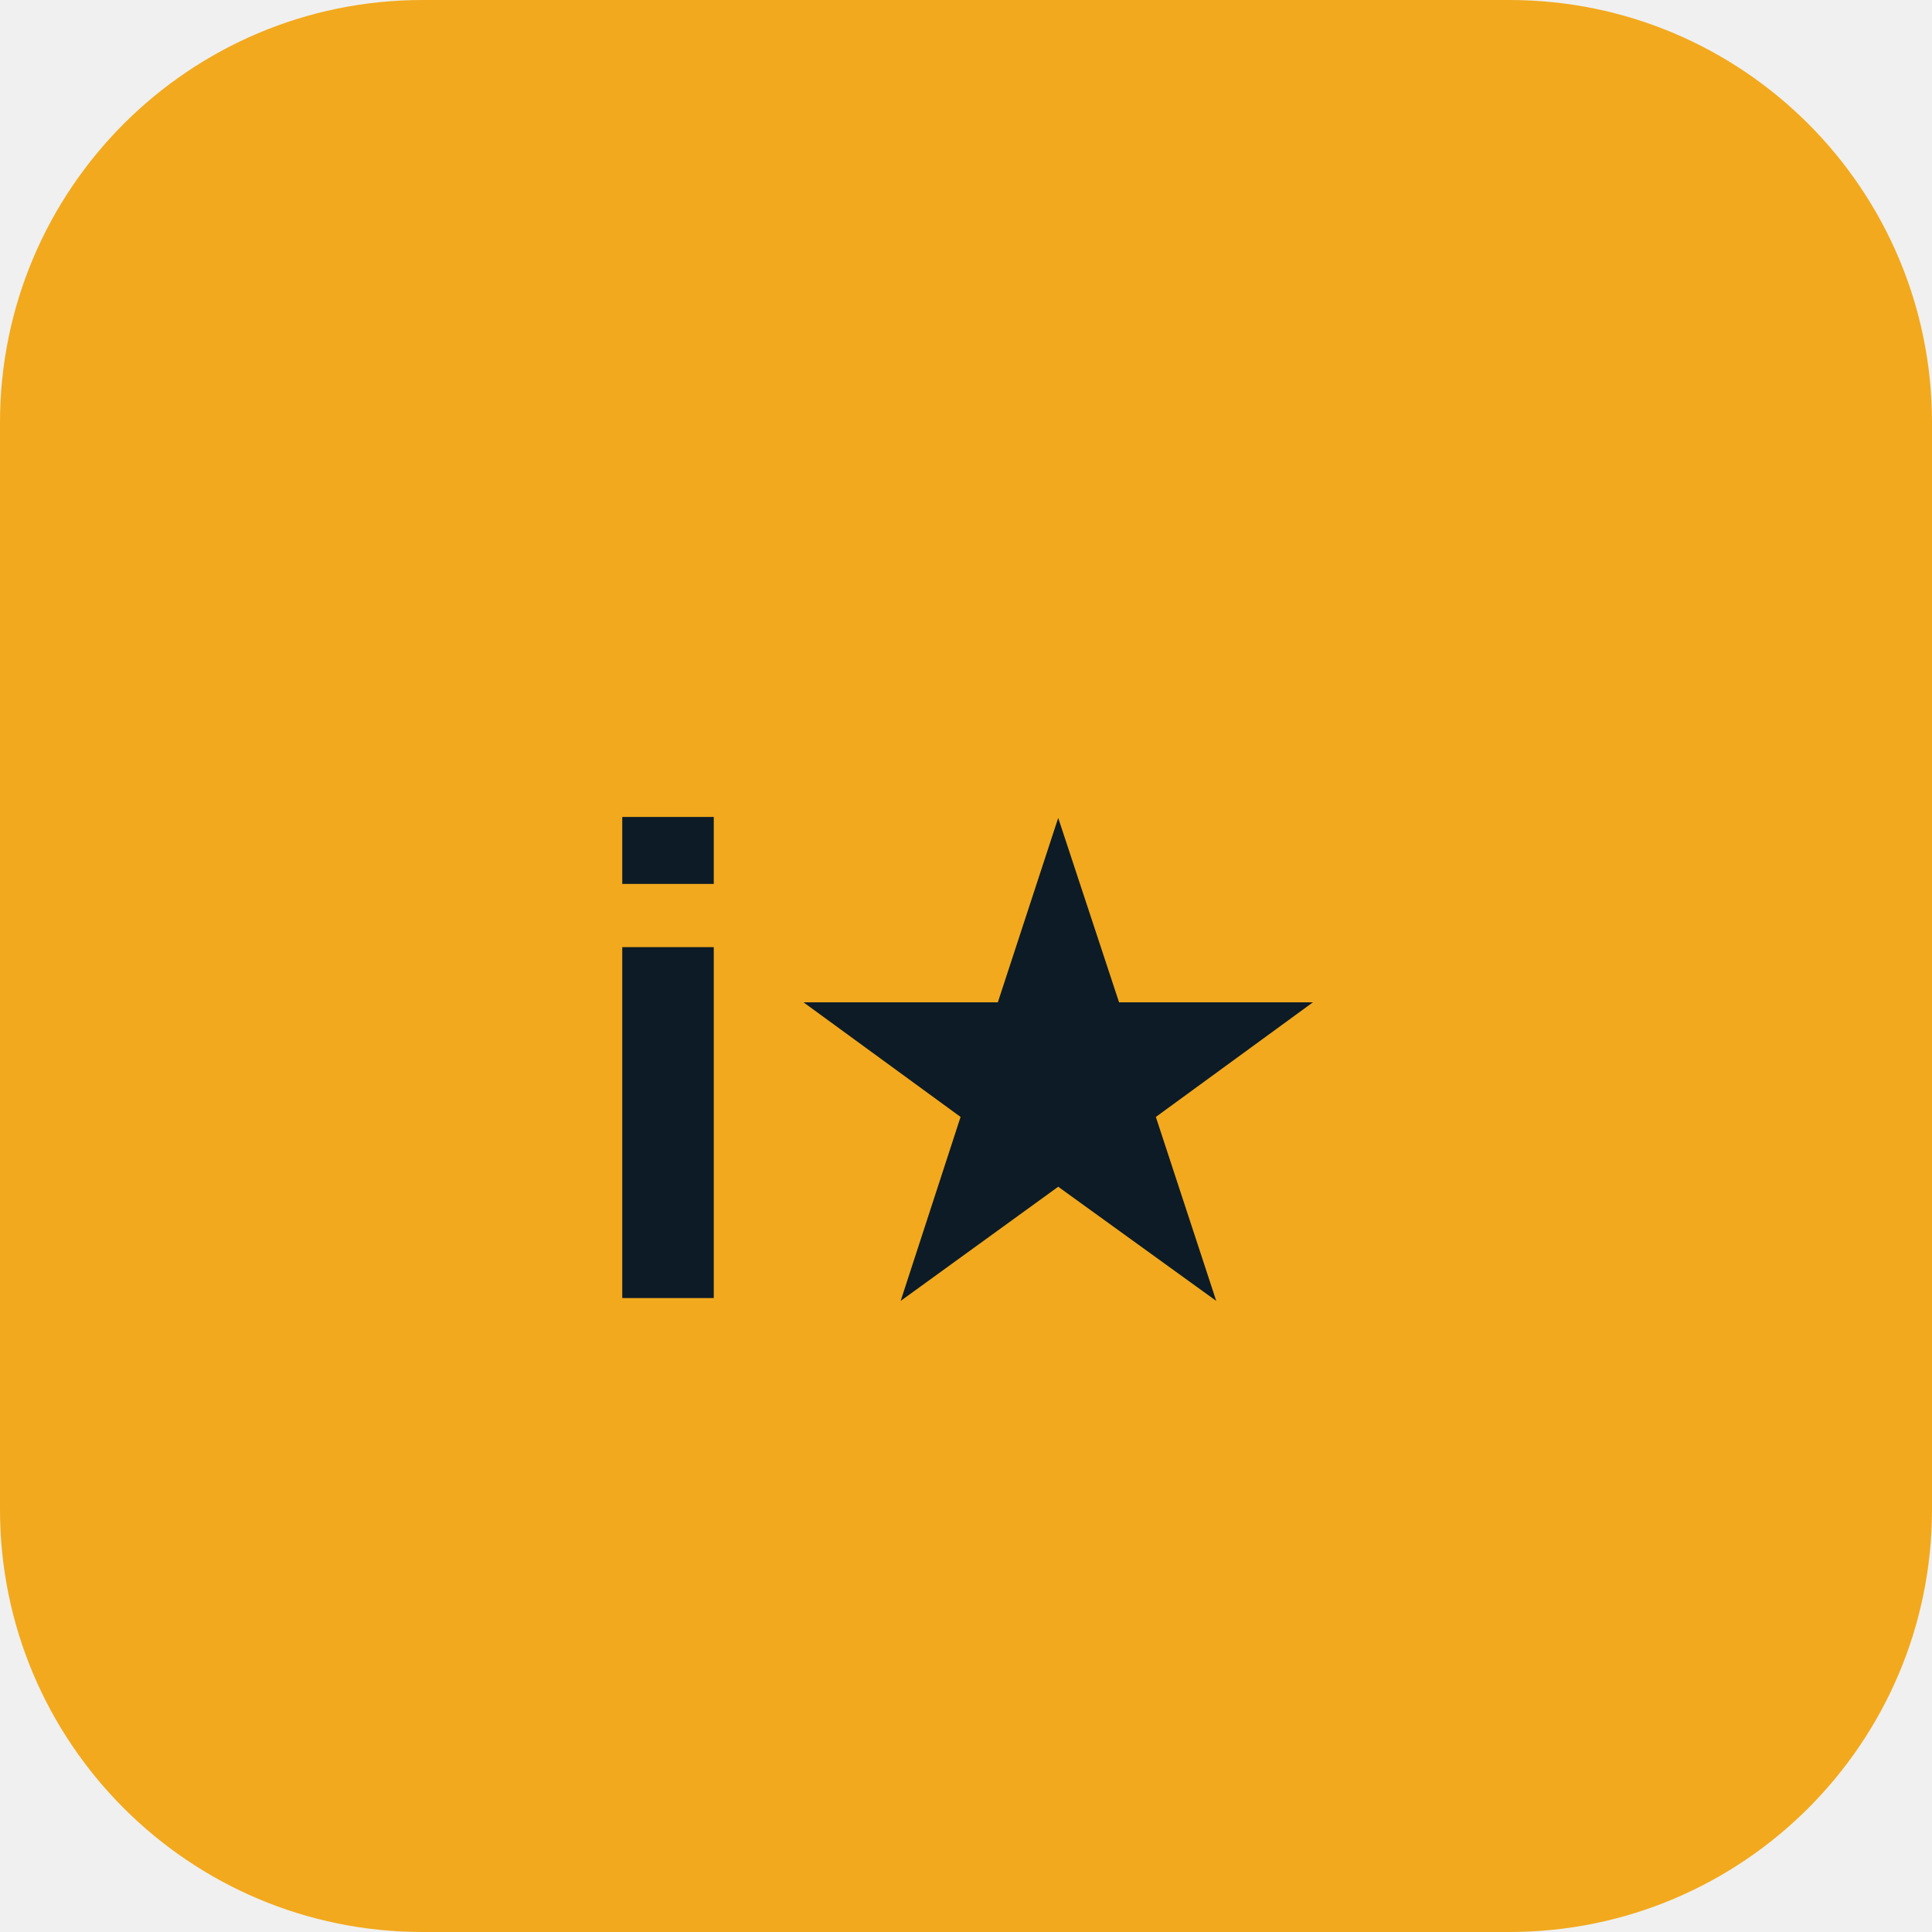
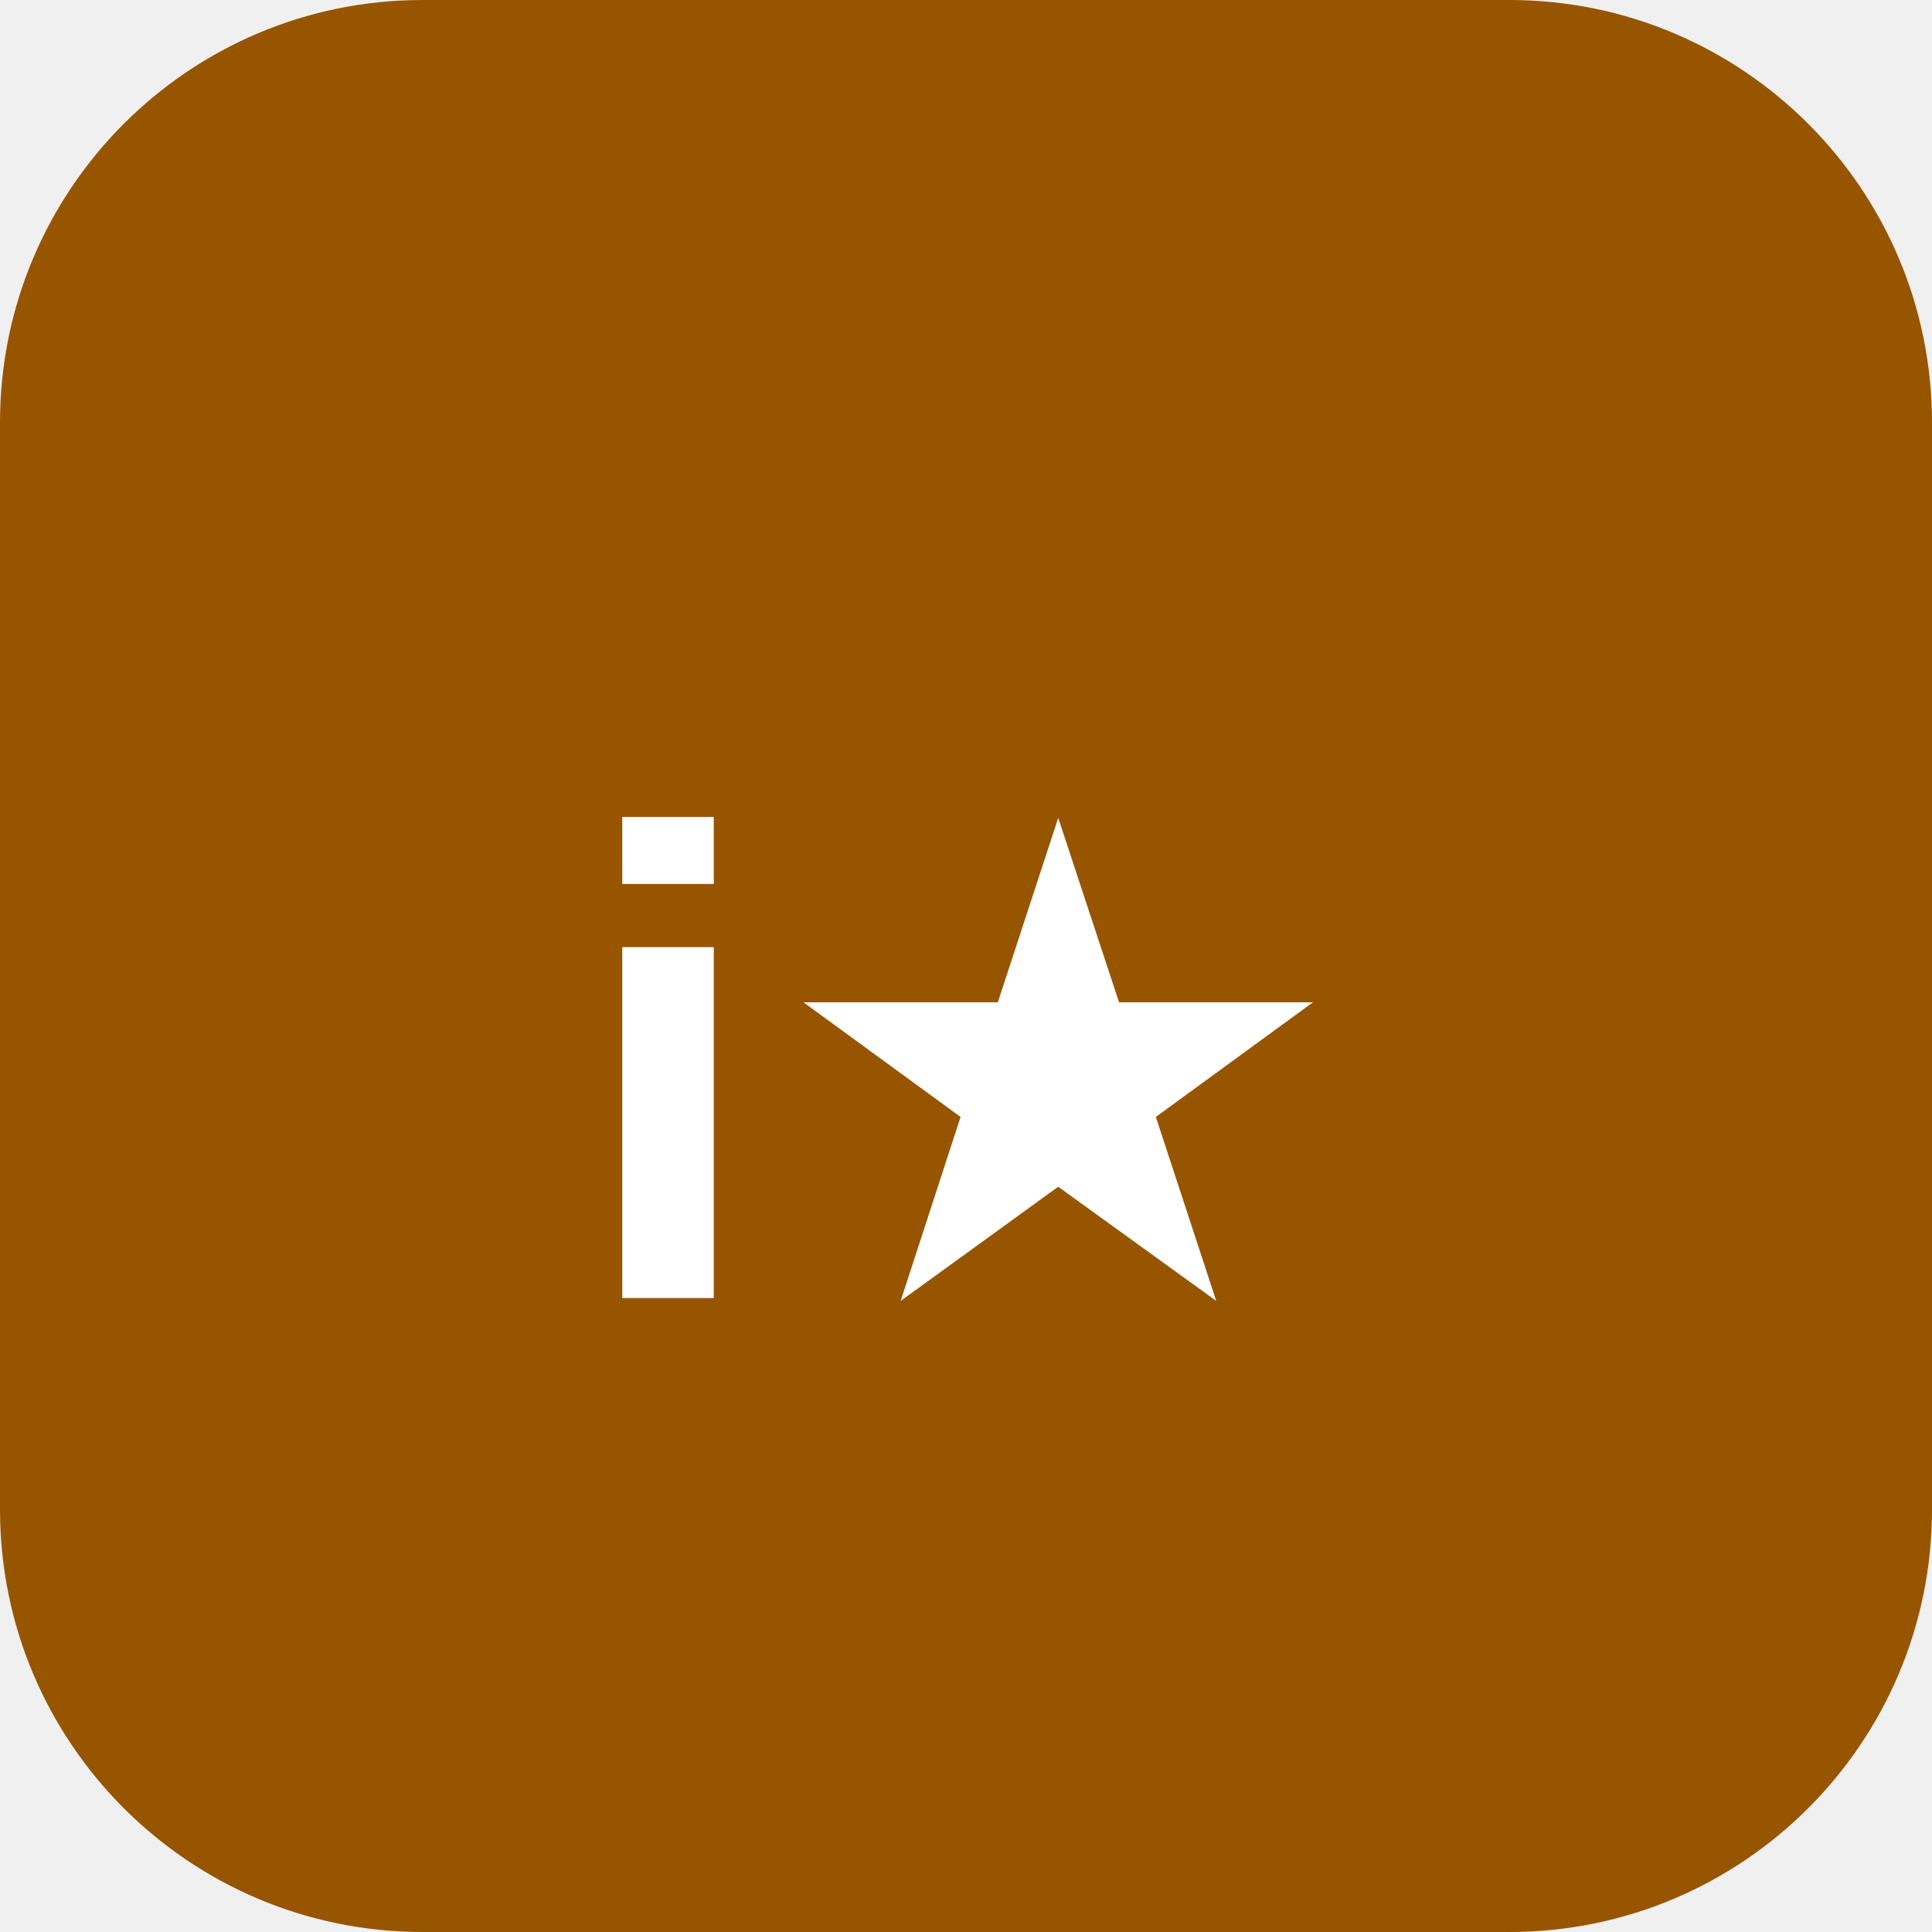
<svg xmlns="http://www.w3.org/2000/svg" viewBox="0 0 64 64">
-   <rect width="64" height="64" rx="14" fill="#f2a91d" />
-   <text x="32" y="43" font-family="Arial,sans-serif" font-size="22" font-weight="700" text-anchor="middle" fill="#0d1b26">i★</text>
+   <rect width="64" height="64" rx="14" fill="#975500" />
+   <text x="32" y="43" font-family="Arial,sans-serif" font-size="22" font-weight="700" text-anchor="middle" fill="#fff">i★</text>
</svg>
